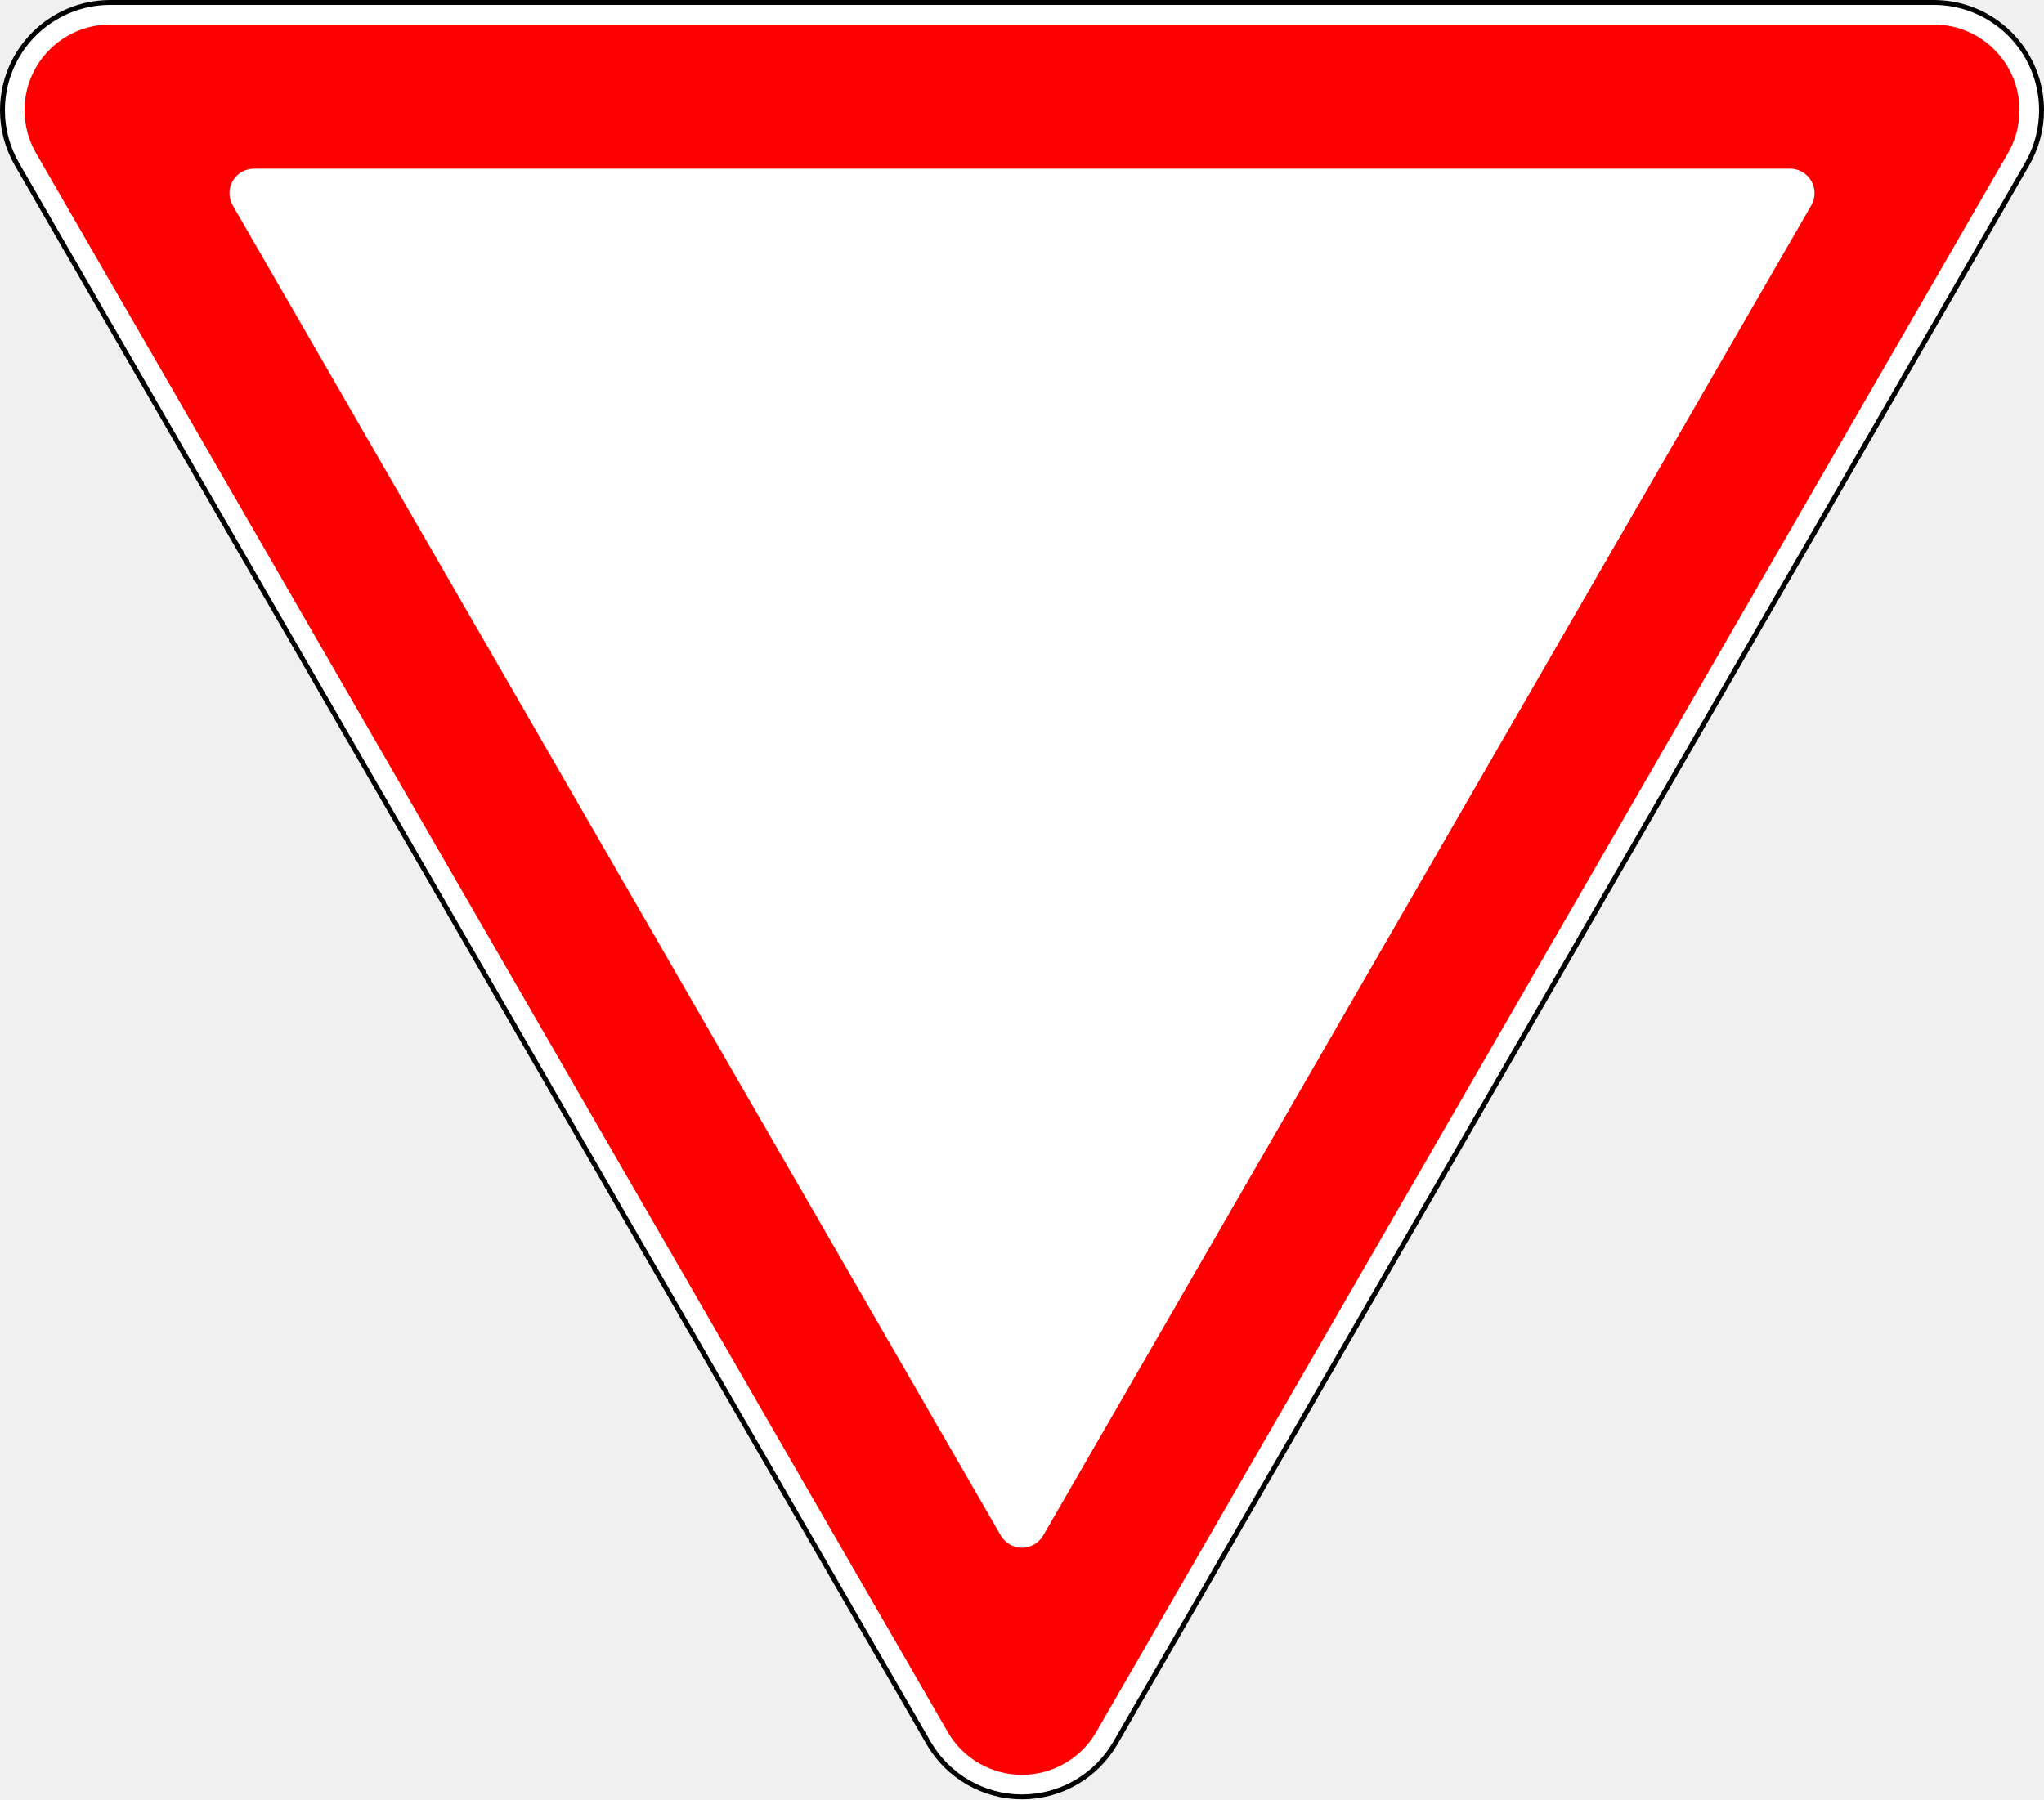
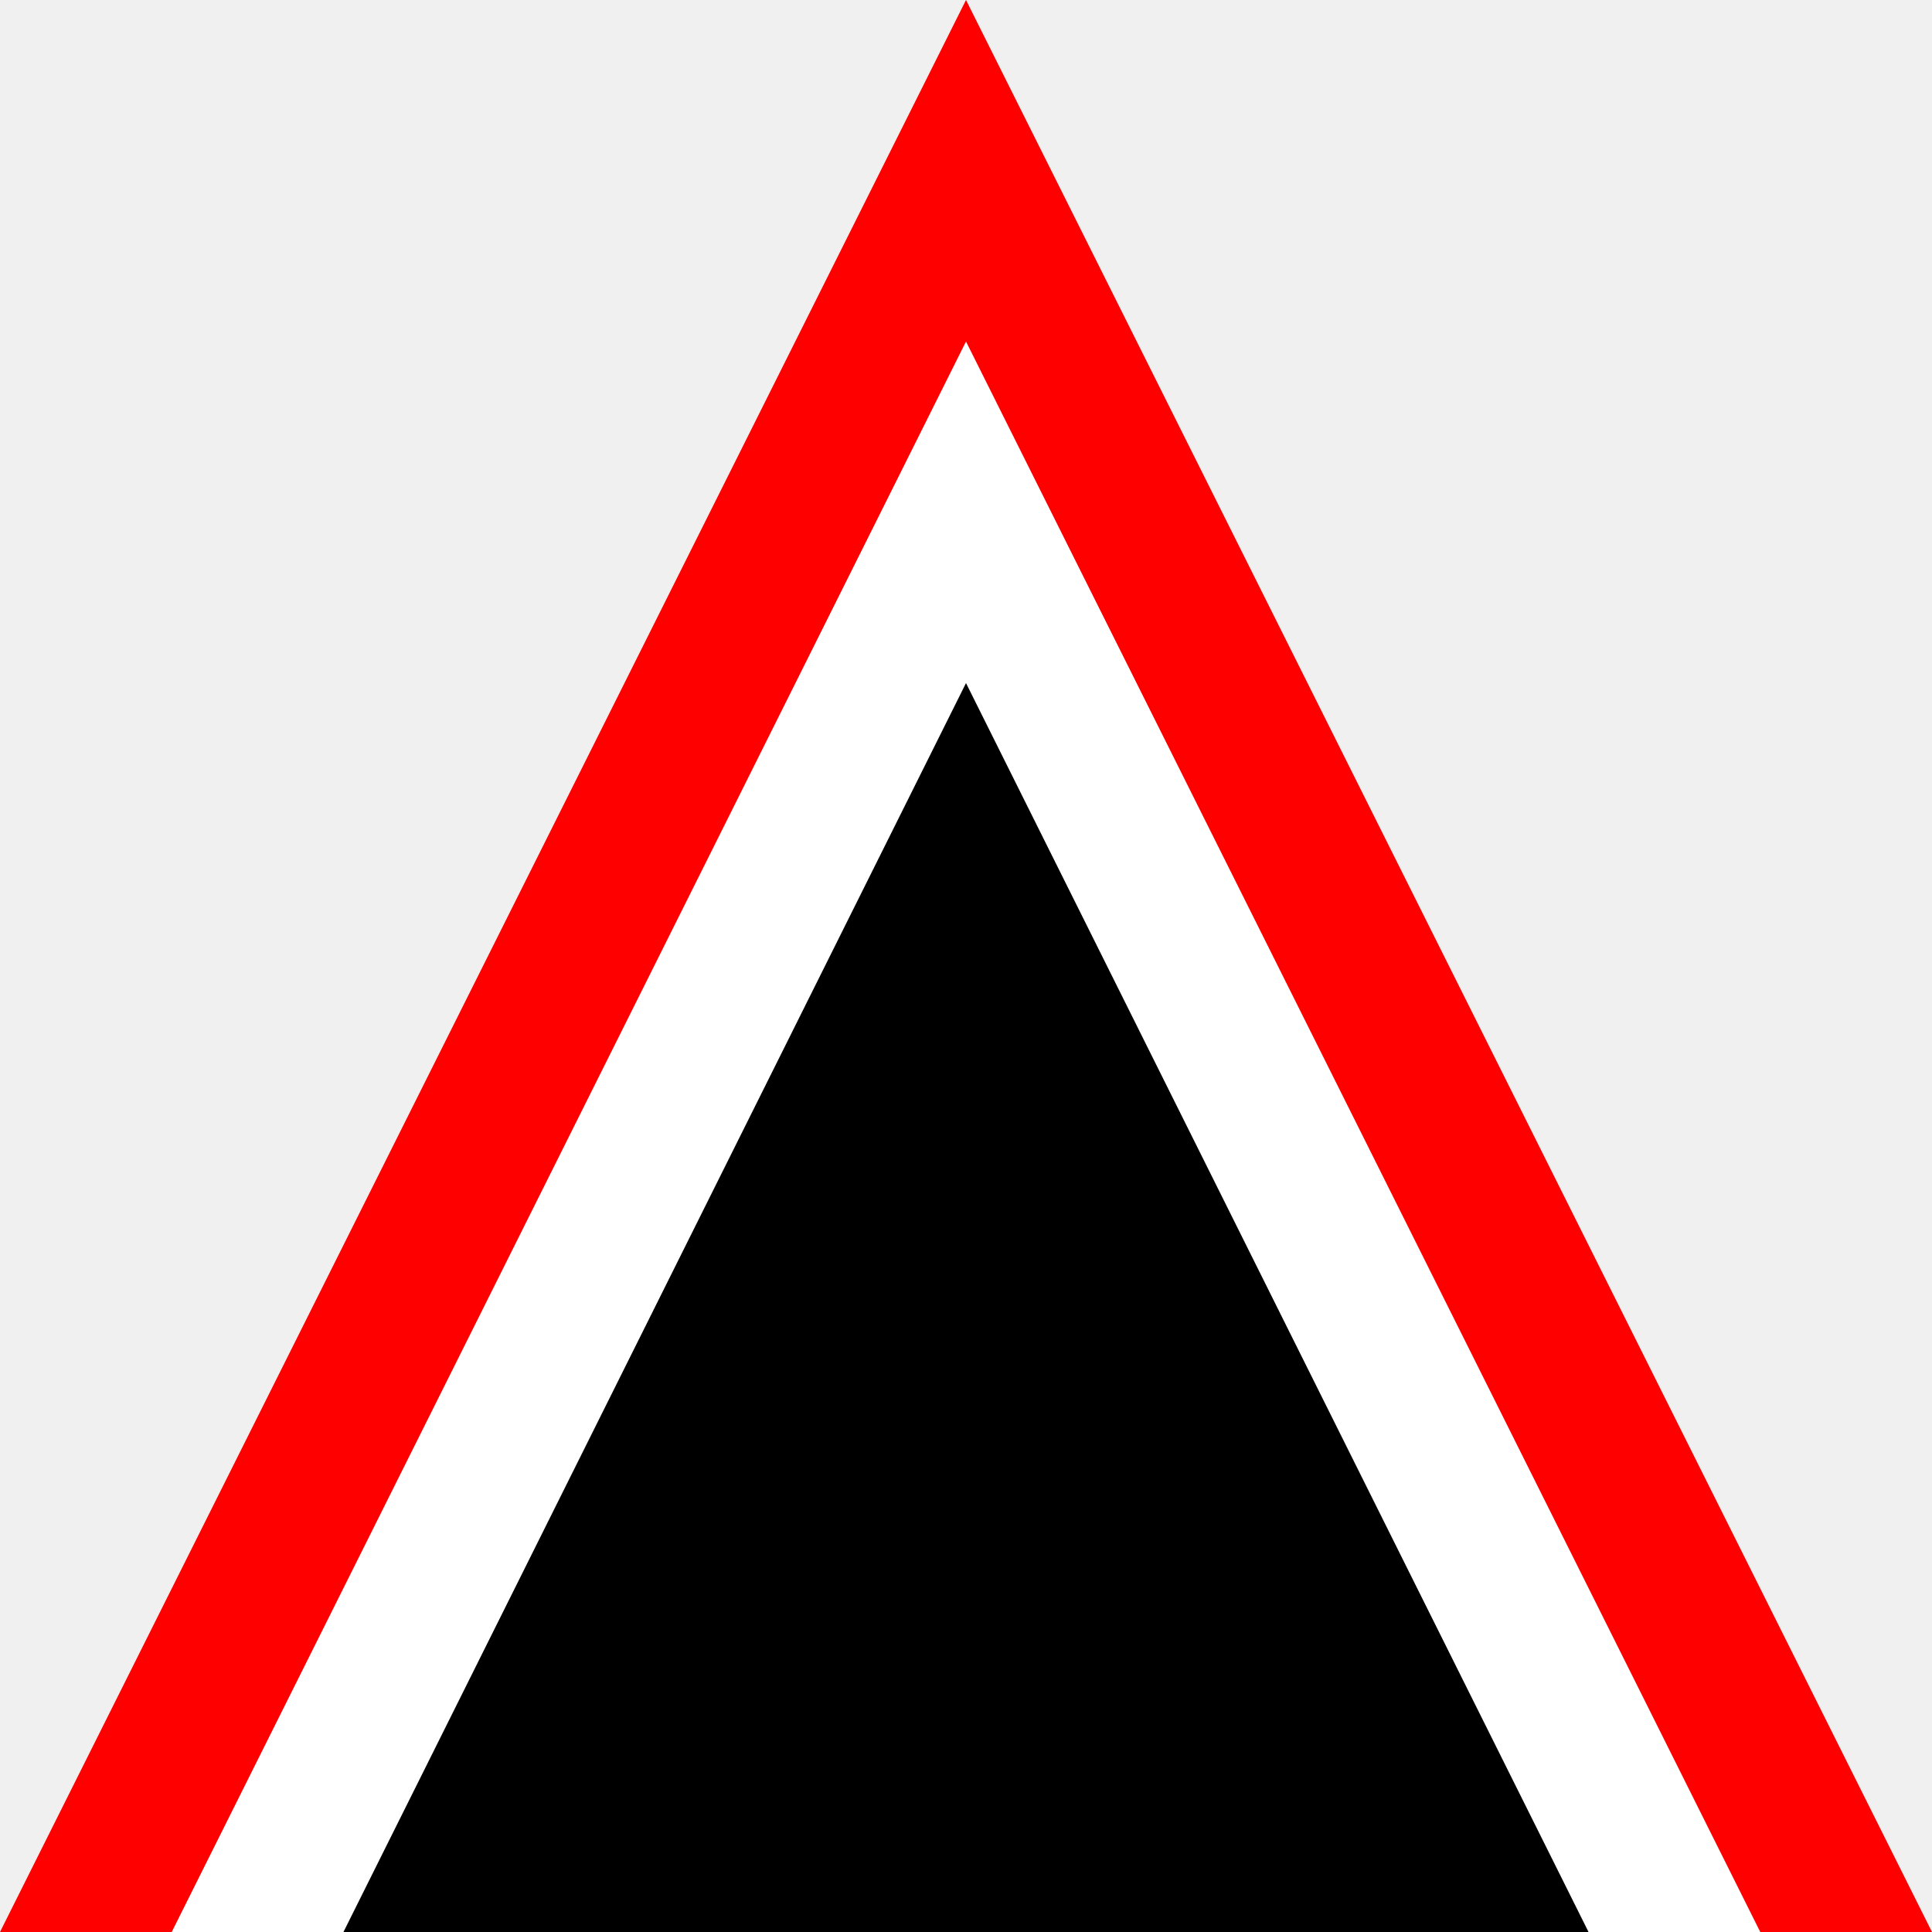
- <svg xmlns="http://www.w3.org/2000/svg" width="834.12" height="734.42" version="1.1">
-   <path style="fill:#ffffff;" d="m 45 0 a 45 45 0 0 0 -45 45 a 45 45 0 0 0 6.03 22.5 l 372.06 644.42 a 45 45 0 0 0 38.97 22.5 a 45 45 0 0 0 38.97 -22.5 l 372.06 -644.42 a 45 45 0 0 0 6.03 -22.5 a 45 45 0 0 0 -45 -45 z" />
-   <path style="fill:none;stroke:#000000;stroke-width:2;" d="m 45 1 a 44 44 0 0 0 -44 44 a 44 44 0 0 0 5.89 22 l 372.06 644.42 a 44 44 0 0 0 38.11 22 a 44 44 0 0 0 38.11 -22 l 372.06 -644.42 a 44 44 0 0 0 5.89 -22 a 44 44 0 0 0 -44 -44 z" />
-   <path style="fill:#ff0000;" d="m 45 10 a 35 35 0 0 0 -35 35 a 35 35 0 0 0 4.69 17.5 l 372.06 644.42 a 35 35 0 0 0 30.31 17.5 a 35 35 0 0 0 30.31 -17.5 l 372.06 -644.42 a 35 35 0 0 0 4.69 -17.5 a 35 35 0 0 0 -35 -35 z m 685.48 58.85 a 10 10 0 0 1 10 10 a 10 10 0 0 1 -1.34 5 l -313.42 542.87 a 10 10 0 0 1 -8.66 5 a 10 10 0 0 1 -8.66 -5 l -313.42 -542.87 a 10 10 0 0 1 -1.34 -5 a 10 10 0 0 1 10 -10 z" />
+ <svg xmlns="http://www.w3.org/2000/svg" viewBox="0 0 512 512">
+   <path fill="#f00" d="M256 0L512 512H0z" />
+   <path fill="#fff" d="M256 90.51 466.49 512H45.51z" />
+   <path fill="#000" d="M256 181.02 420.98 512H91.02z" />
</svg>
